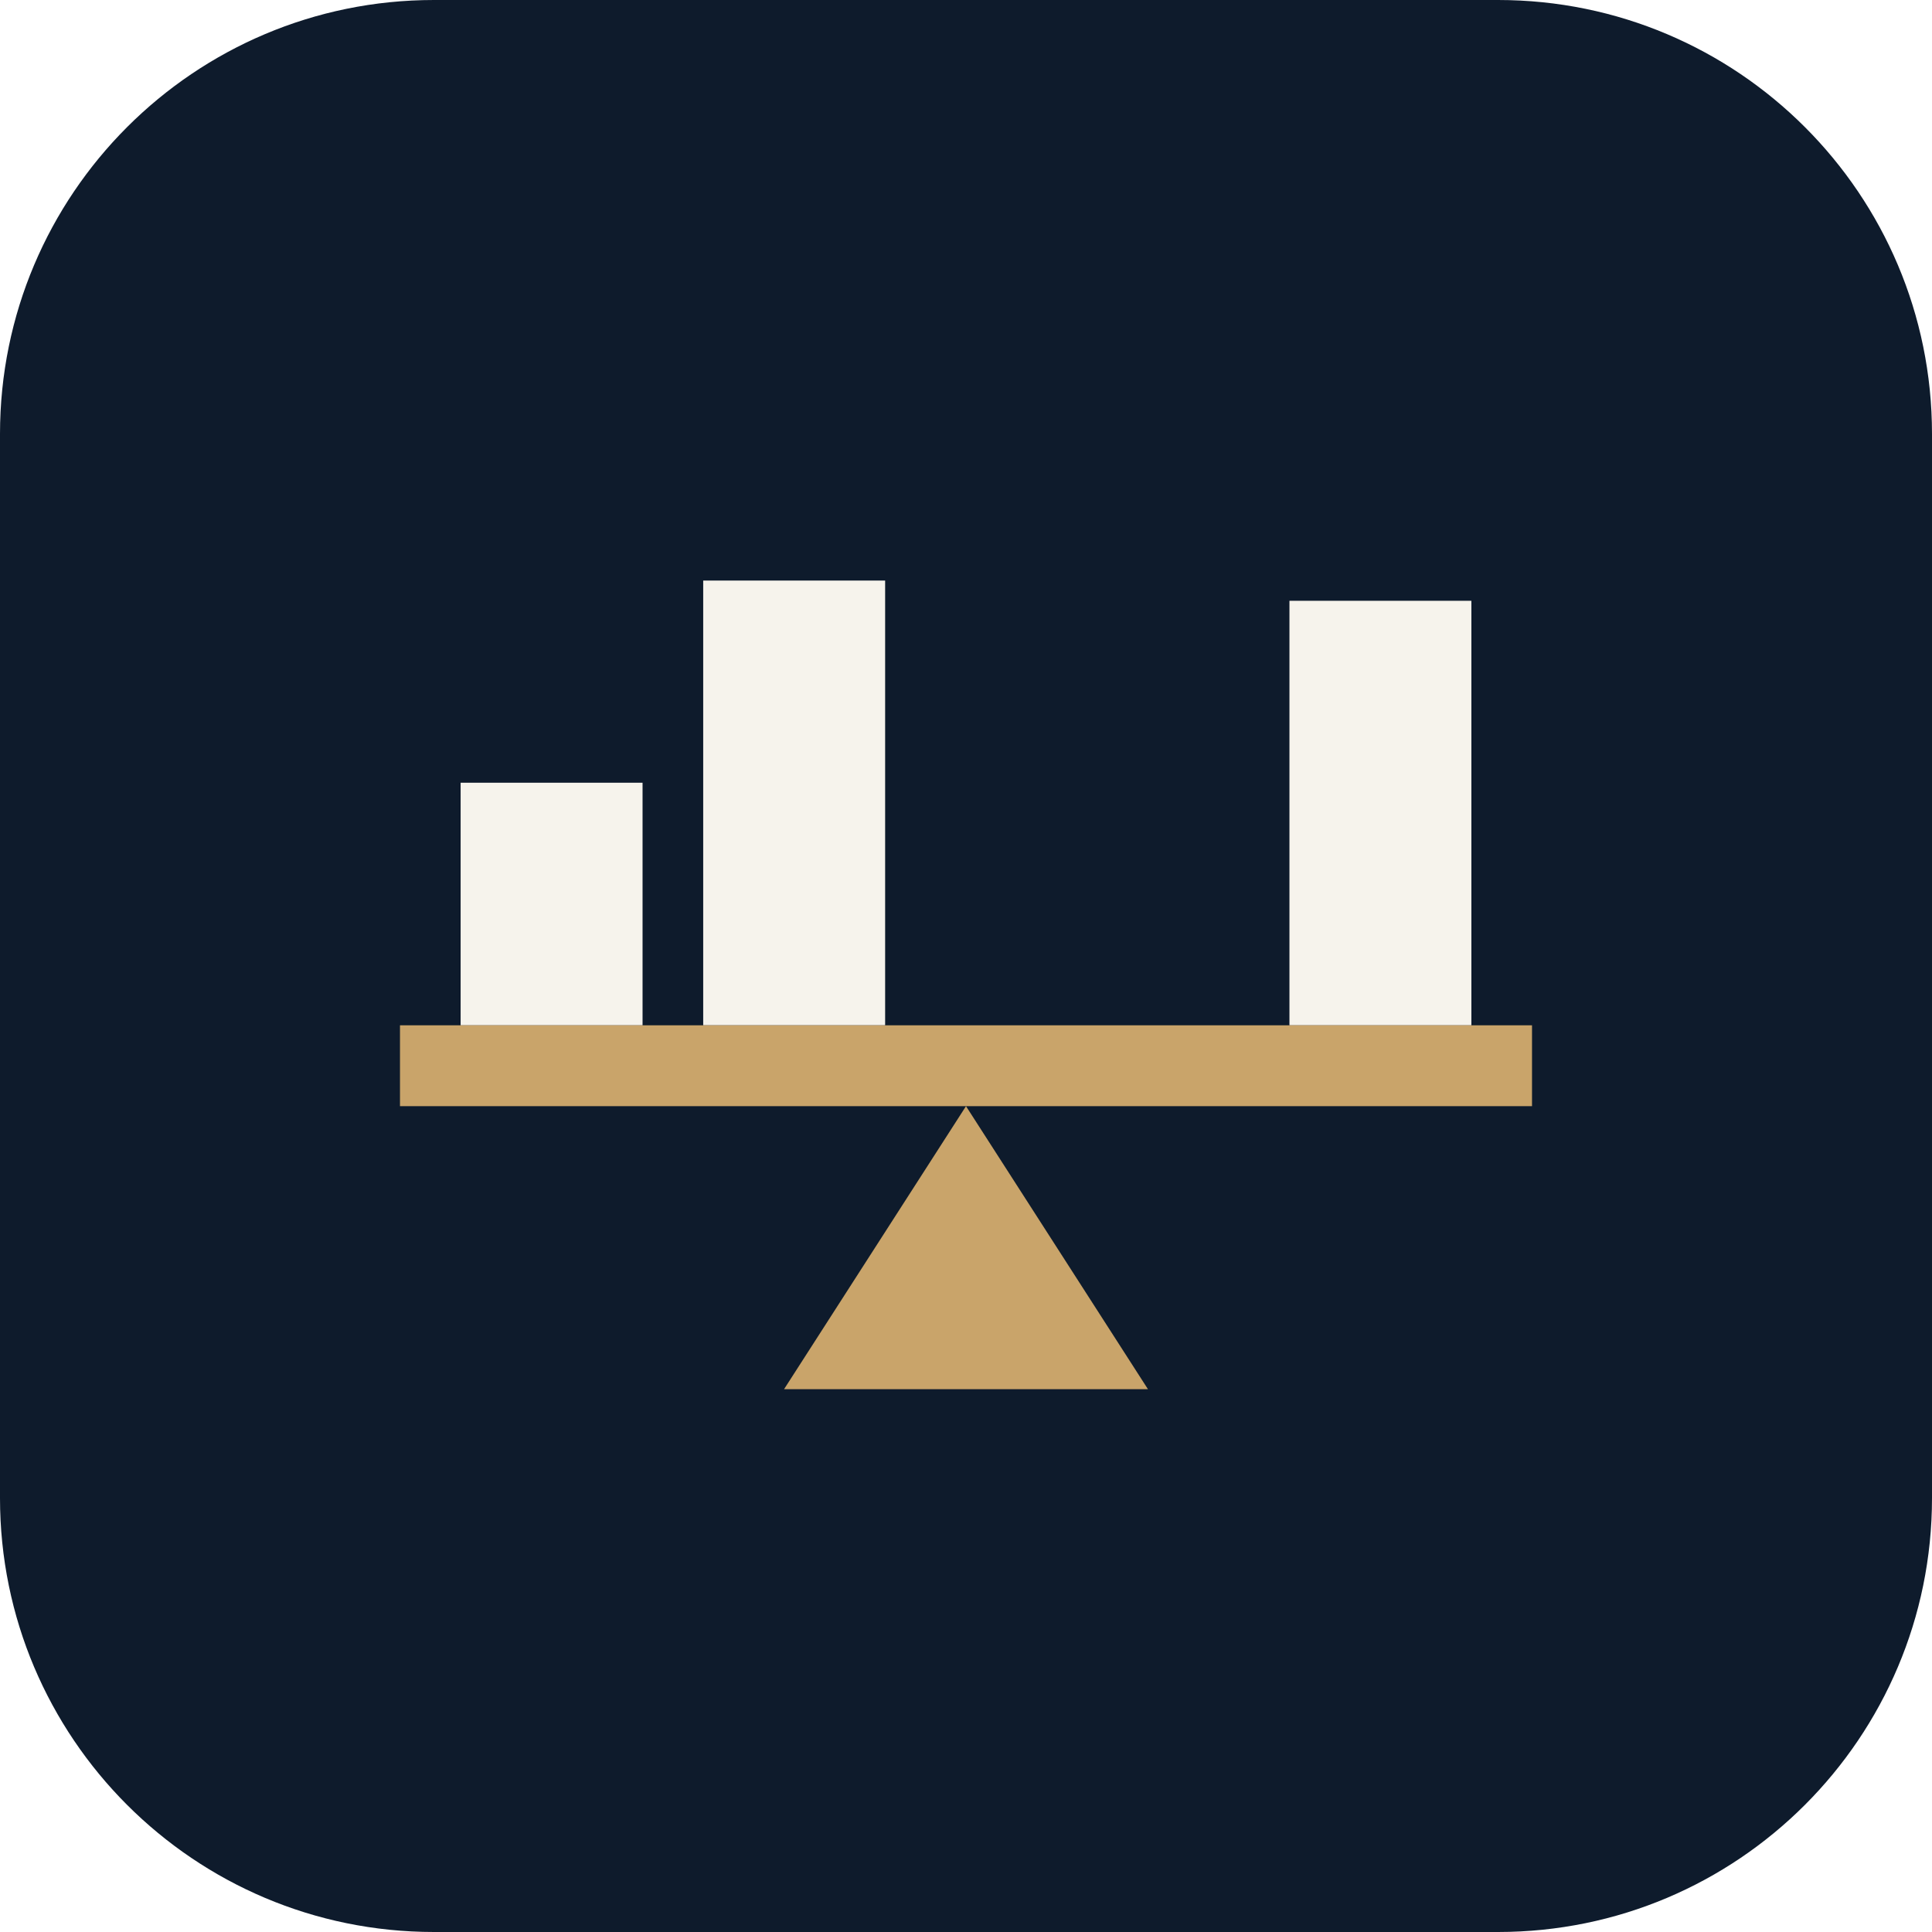
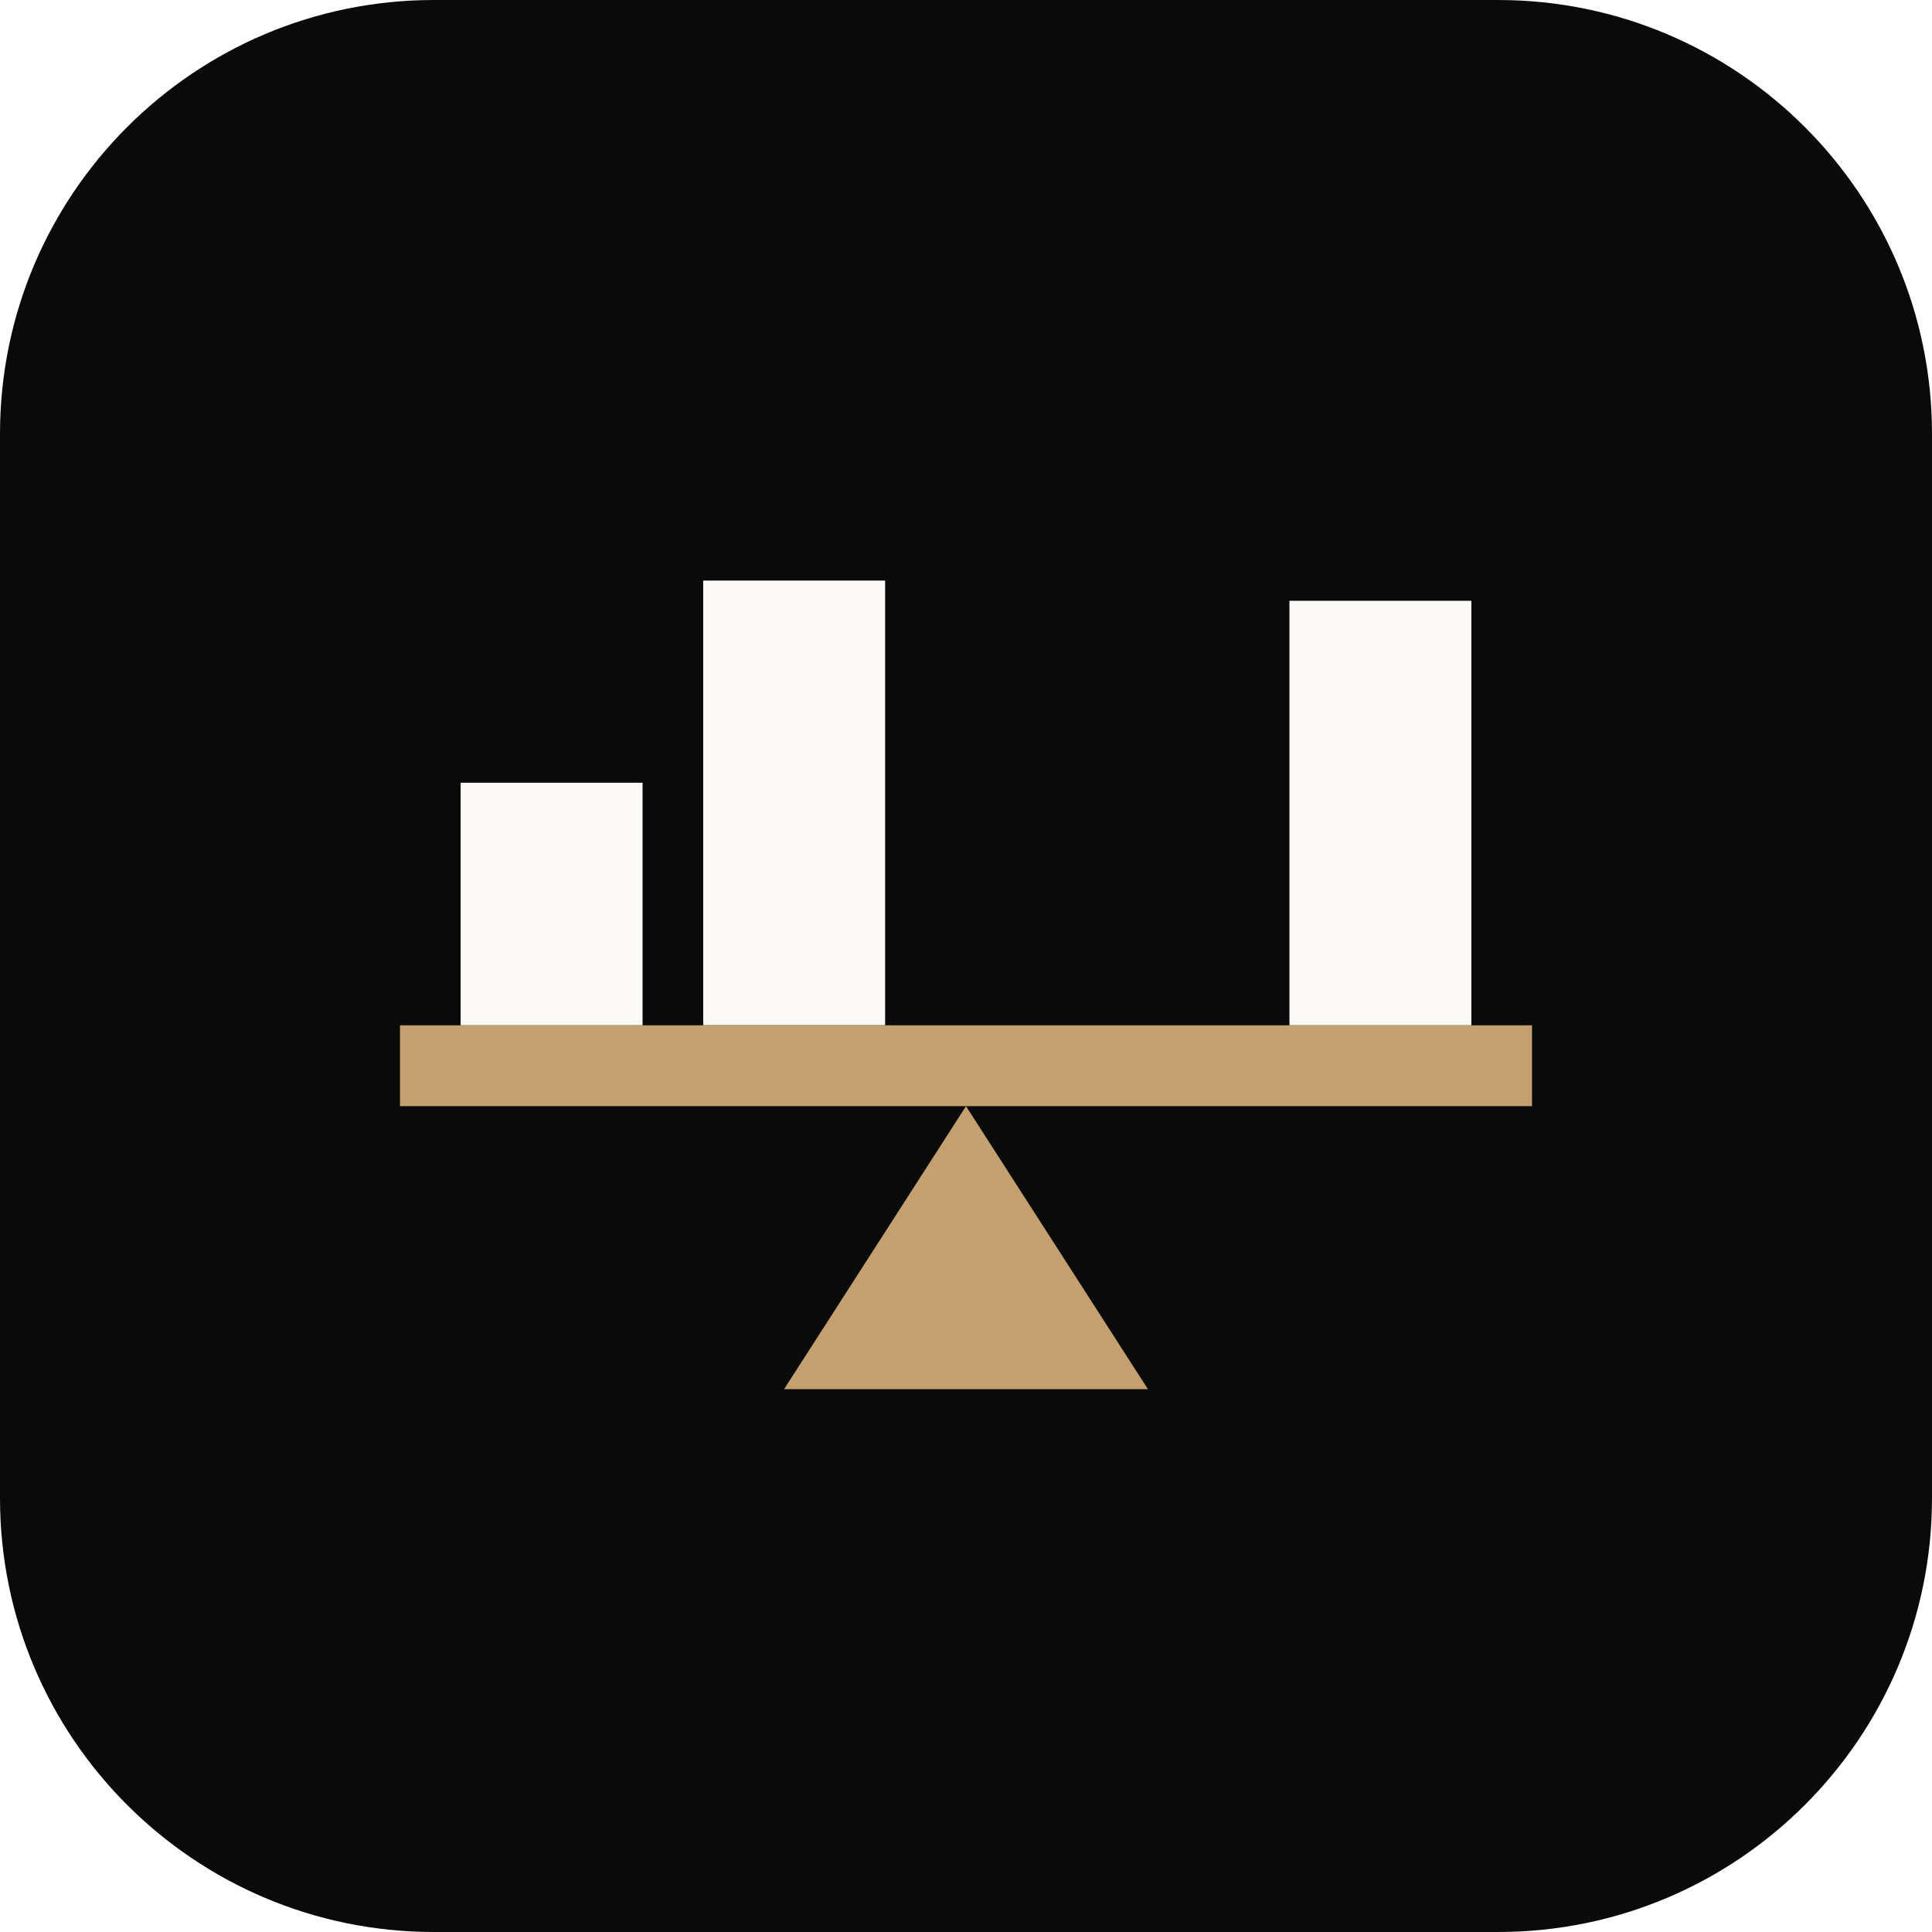
<svg xmlns="http://www.w3.org/2000/svg" viewBox="0 0 1024.00 1024.00" width="1024" height="1024" role="img" aria-label="Wazn app icon">
-   <rect width="1024" height="1024" rx="230" fill="#0E1B2C" />
-   <rect x="244.14" y="414.86" width="96.43" height="128.57" fill="#F6F3EC" />
-   <rect x="372.71" y="307.71" width="96.43" height="235.71" fill="#F6F3EC" />
-   <rect x="683.43" y="318.43" width="96.43" height="225.00" fill="#F6F3EC" />
-   <rect x="212.00" y="543.43" width="600.00" height="42.86" fill="#C9A46A" />
-   <path d="M512.00 586.29 L415.57 736.29 L608.43 736.29 Z" fill="#C9A46A" />
+   <rect width="1024" height="1024" rx="230" fill="#0A0A0A" />
+   <rect x="244.14" y="414.86" width="96.43" height="128.57" fill="#FBFAF7" />
+   <rect x="372.71" y="307.71" width="96.43" height="235.71" fill="#FBFAF7" />
+   <rect x="683.43" y="318.43" width="96.43" height="225.00" fill="#FBFAF7" />
+   <rect x="212.00" y="543.43" width="600.00" height="42.86" fill="#C4A070" />
+   <path d="M512.00 586.29 L415.57 736.29 L608.43 736.29 Z" fill="#C4A070" />
</svg>
